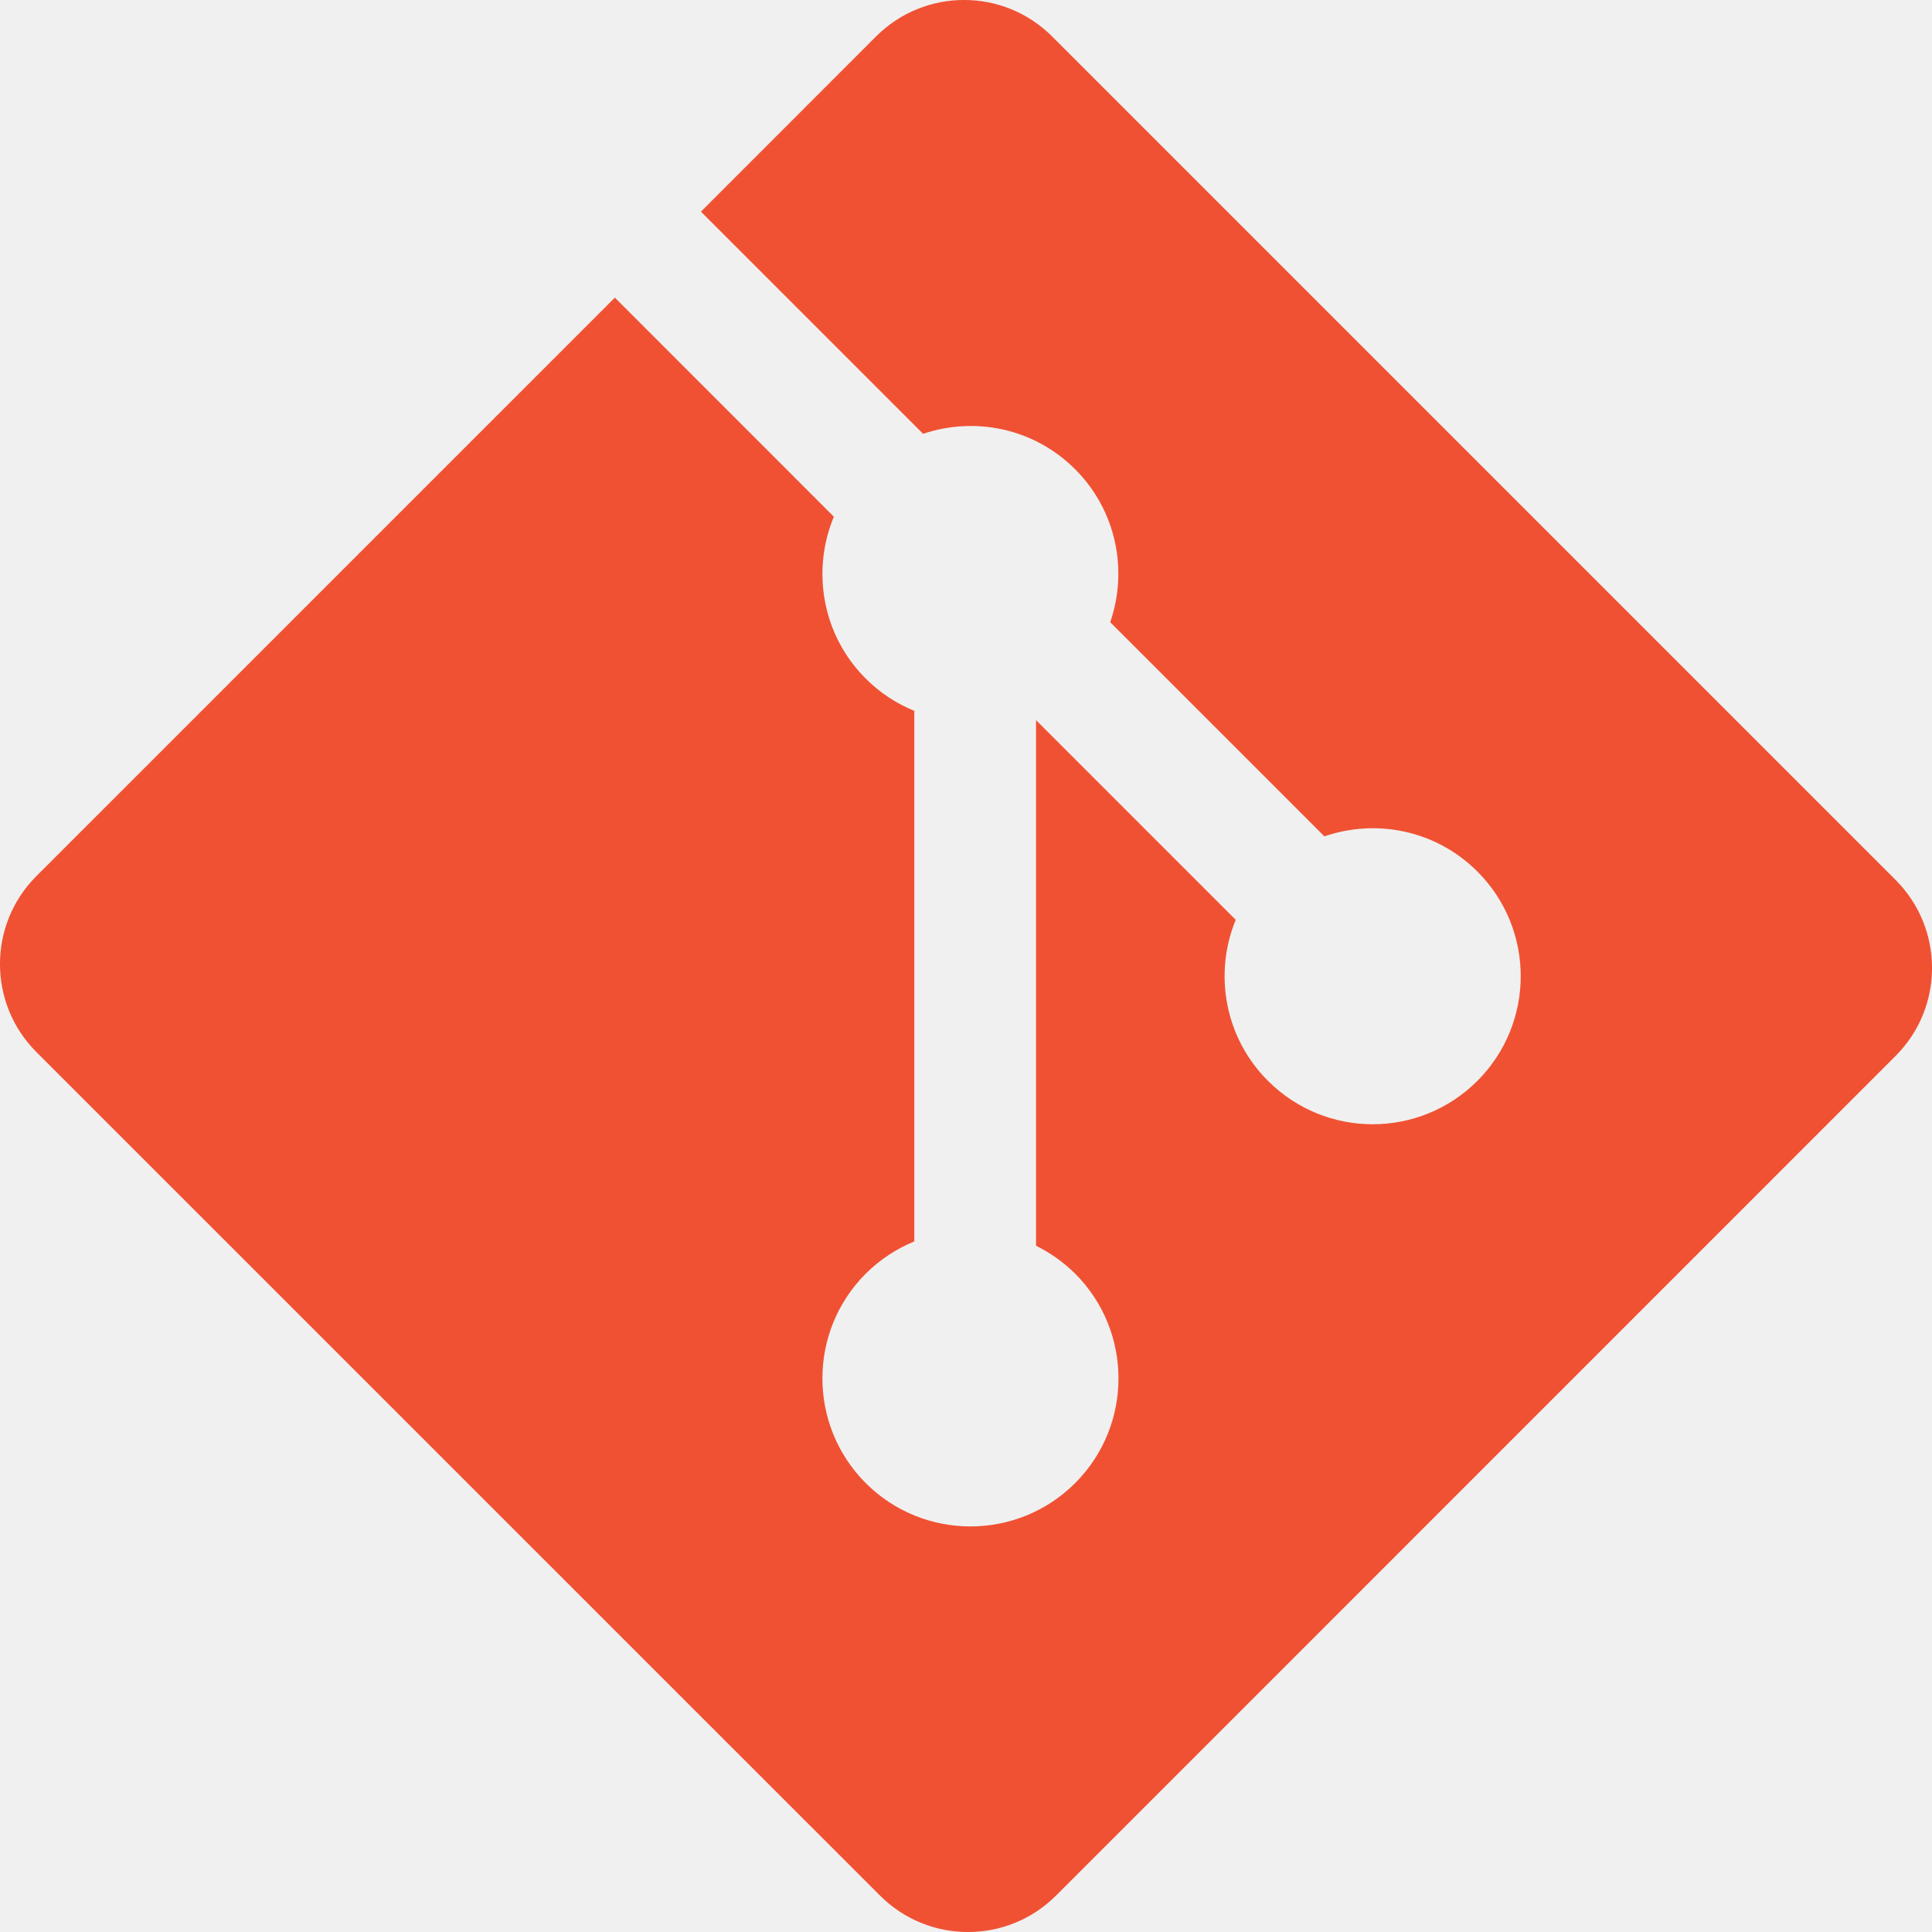
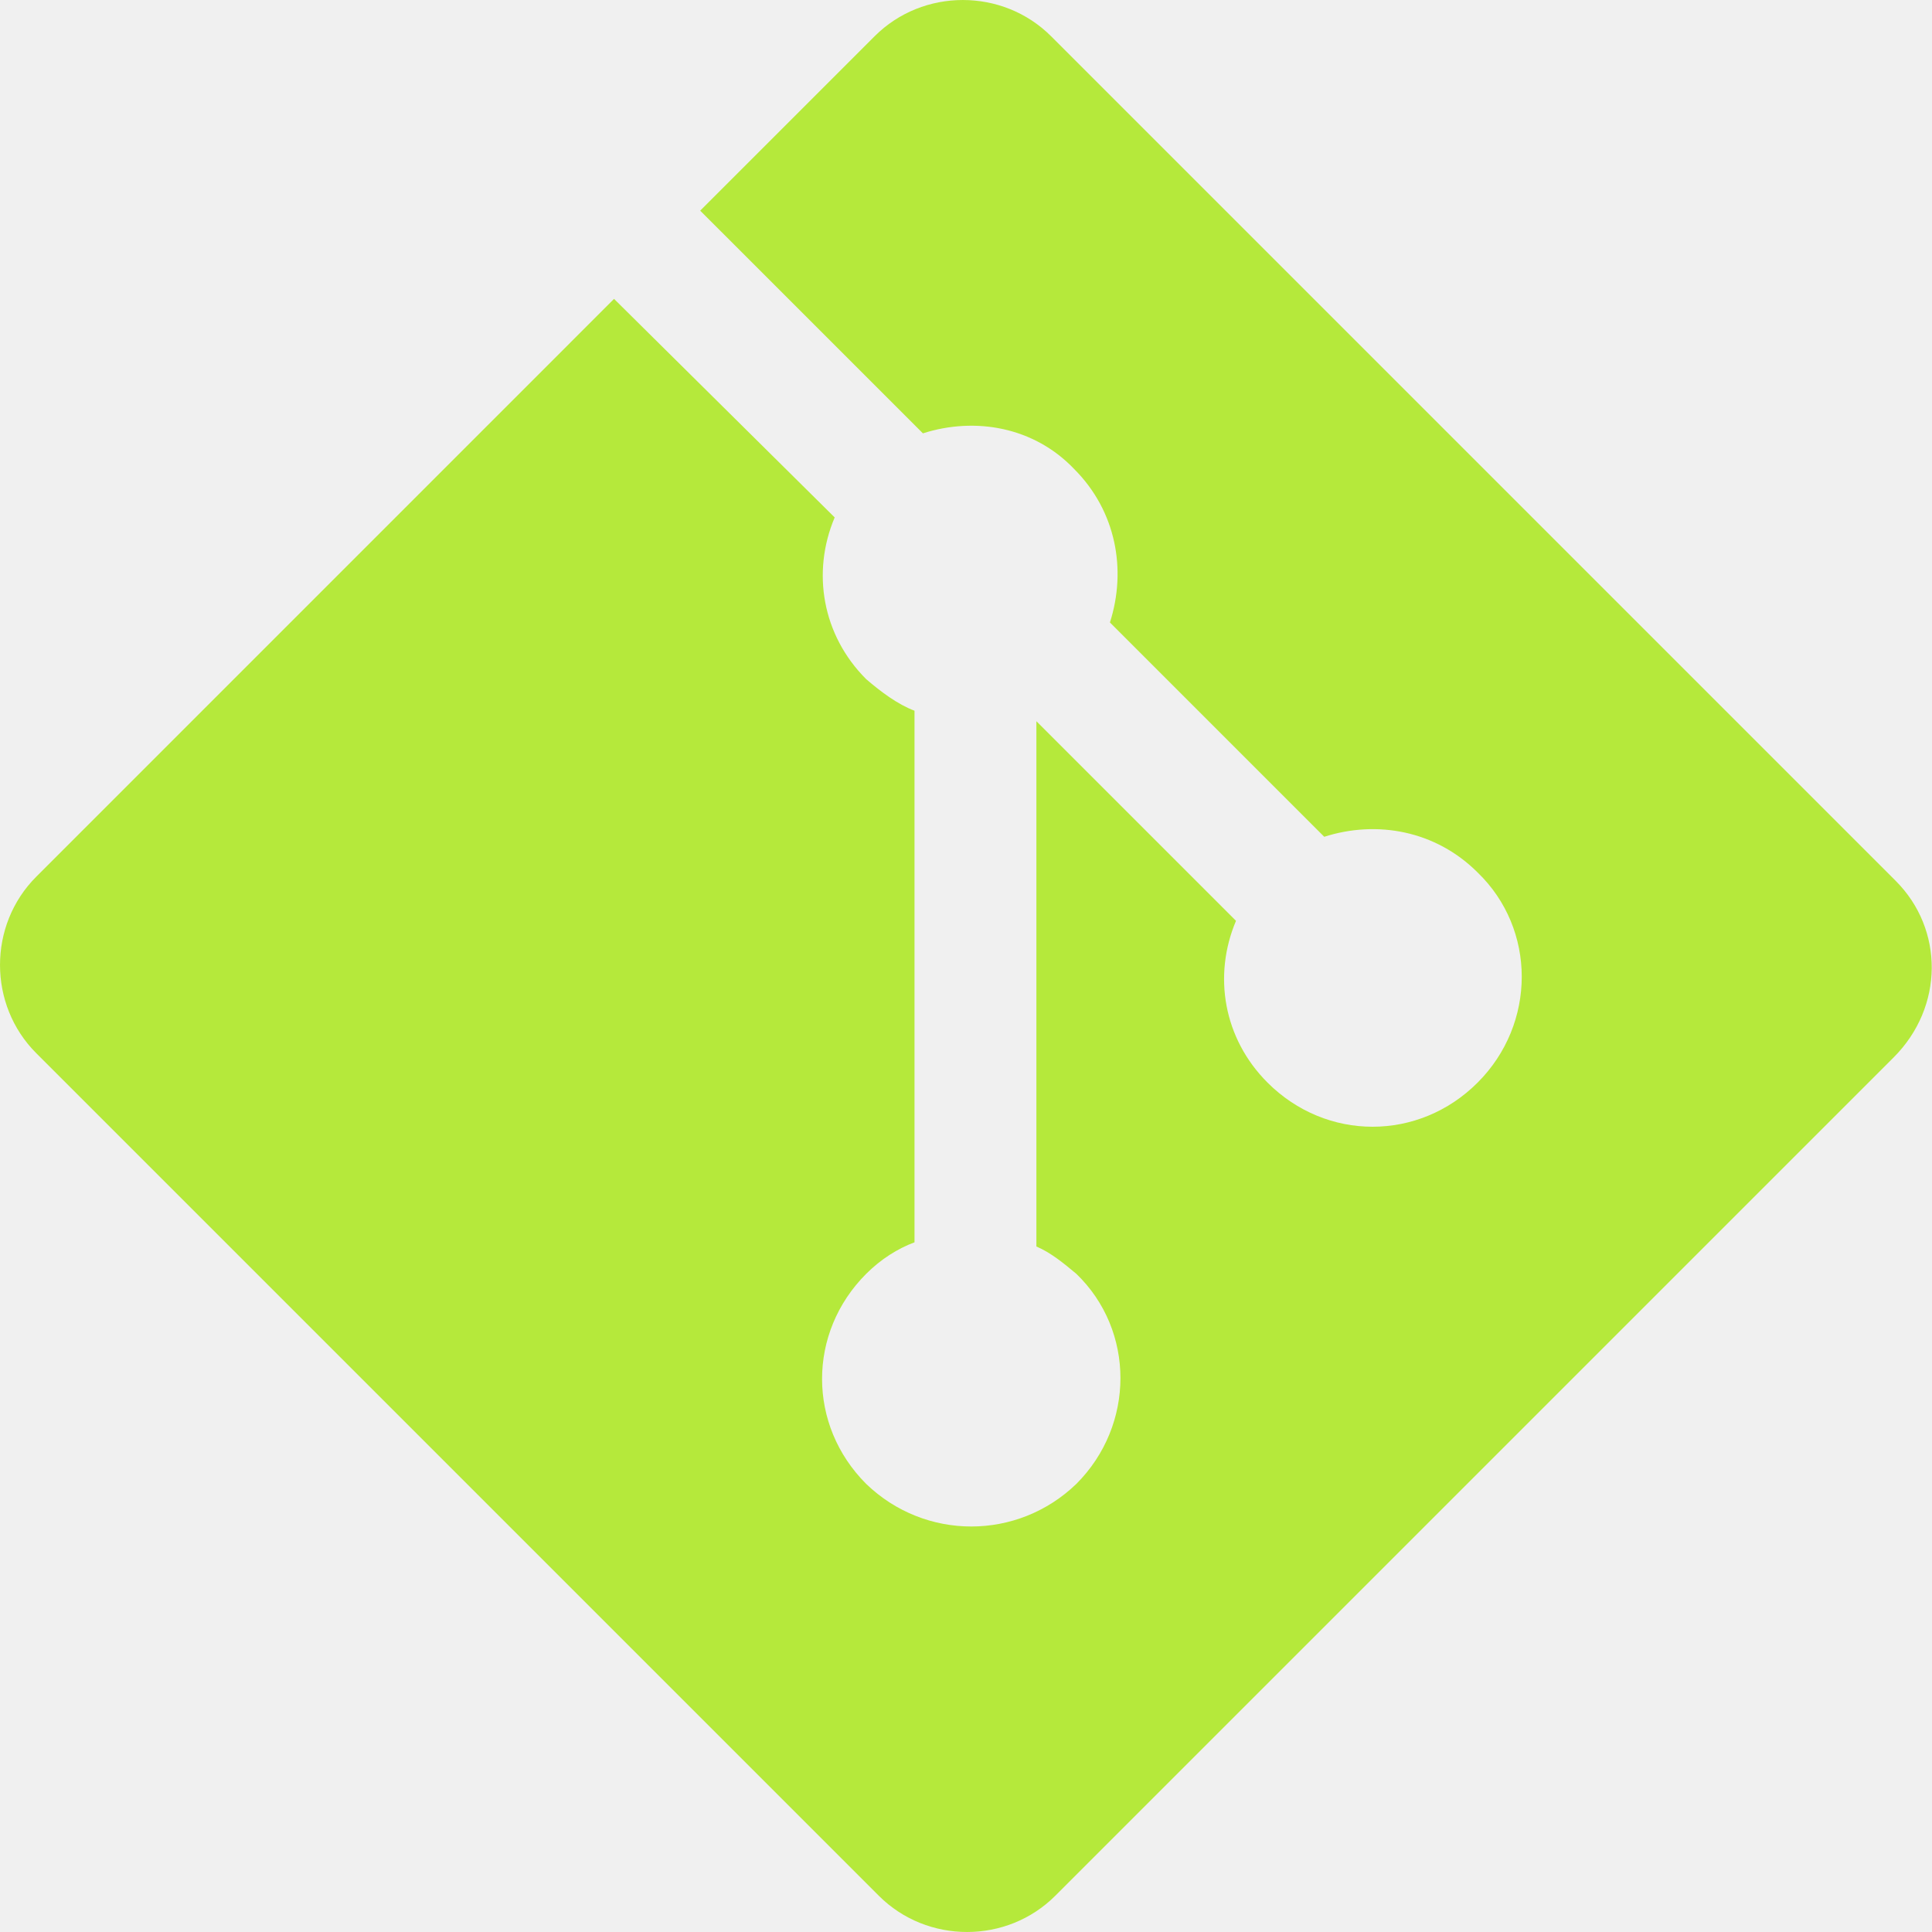
- <svg xmlns="http://www.w3.org/2000/svg" width="20" height="20" viewBox="0 0 20 20" fill="none">
-   <g clip-path="url(#clip0_1247_1667)">
-     <path d="M19.623 9.109L10.891 0.377C10.388 -0.126 9.573 -0.126 9.069 0.377L7.256 2.191L9.556 4.491C10.091 4.31 10.704 4.431 11.13 4.858C11.558 5.286 11.678 5.905 11.493 6.441L13.71 8.658C14.247 8.473 14.865 8.593 15.294 9.022C15.892 9.62 15.892 10.59 15.294 11.189C14.695 11.788 13.725 11.788 13.126 11.189C12.675 10.739 12.564 10.077 12.792 9.522L10.725 7.455V12.896C10.87 12.968 11.008 13.064 11.13 13.185C11.728 13.784 11.728 14.754 11.13 15.353C10.531 15.951 9.561 15.951 8.962 15.353C8.364 14.754 8.364 13.784 8.962 13.185C9.11 13.038 9.282 12.926 9.465 12.851V7.359C9.282 7.284 9.111 7.174 8.962 7.025C8.509 6.572 8.4 5.906 8.632 5.349L6.365 3.081L0.377 9.069C-0.126 9.572 -0.126 10.388 0.377 10.891L9.11 19.623C9.613 20.126 10.428 20.126 10.932 19.623L19.623 10.931C20.126 10.428 20.126 9.612 19.623 9.109Z" fill="#F05133" />
-   </g>
-   <defs>
-     <clipPath id="clip0_1247_1667">
-       <rect width="20" height="20" fill="white" />
-     </clipPath>
-   </defs>
+ <svg xmlns="http://www.w3.org/2000/svg" width="60" height="60" viewBox="0 0 60 60" fill="none">
+   <path d="M58.874 27.357L32.643 1.126C31.142 -0.375 28.662 -0.375 27.162 1.126L21.745 6.542L28.662 13.458C30.294 12.936 32.121 13.263 33.361 14.568C34.666 15.873 34.992 17.7 34.47 19.331L41.126 25.987C42.757 25.465 44.584 25.791 45.889 27.096C47.716 28.858 47.716 31.794 45.889 33.621C44.062 35.449 41.191 35.449 39.364 33.621C37.993 32.251 37.667 30.294 38.385 28.597L32.186 22.398V38.711C32.643 38.907 33.034 39.233 33.426 39.559C35.253 41.321 35.253 44.258 33.426 46.085C31.599 47.847 28.728 47.847 26.901 46.085C25.073 44.258 25.073 41.387 26.901 39.559C27.357 39.103 27.879 38.776 28.401 38.581V22.072C27.879 21.876 27.357 21.485 26.901 21.093C25.53 19.723 25.204 17.765 25.922 16.069L19.07 9.282L1.126 27.227C-0.375 28.728 -0.375 31.207 1.126 32.708L27.292 58.874C28.793 60.375 31.272 60.375 32.773 58.874L58.809 32.839C60.375 31.272 60.375 28.858 58.874 27.357Z" fill="#B5E93B" />
</svg>
